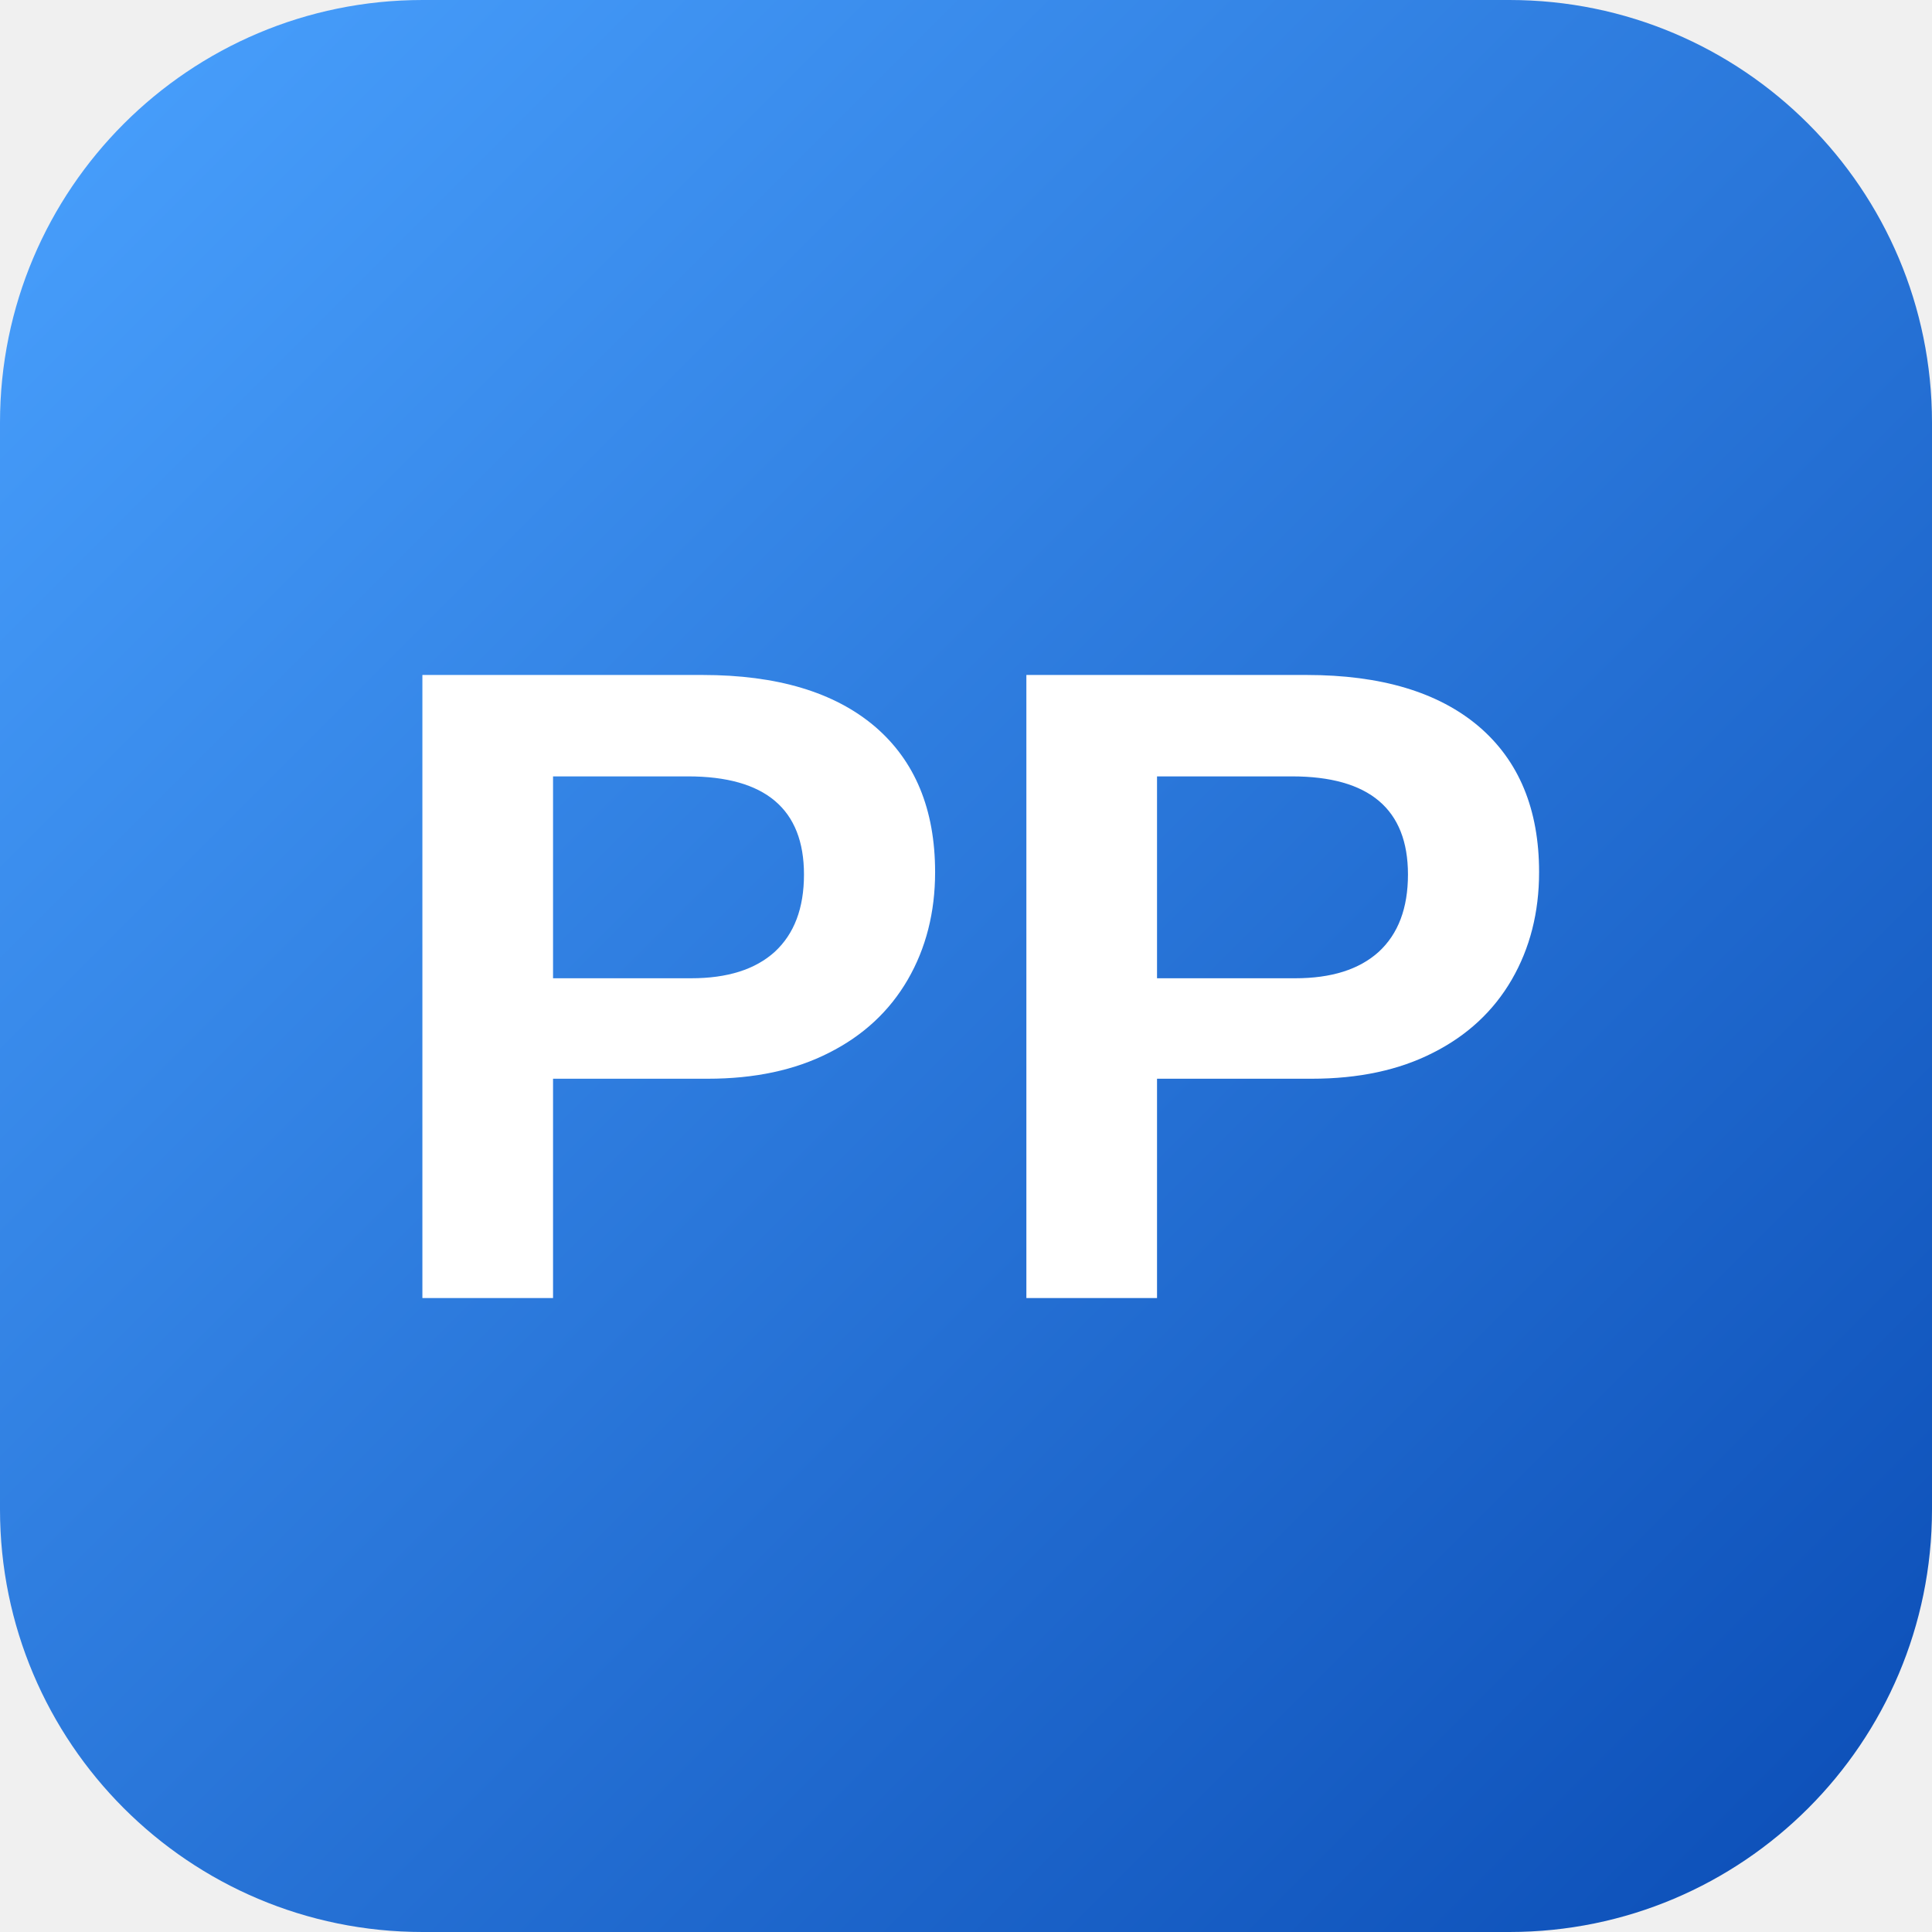
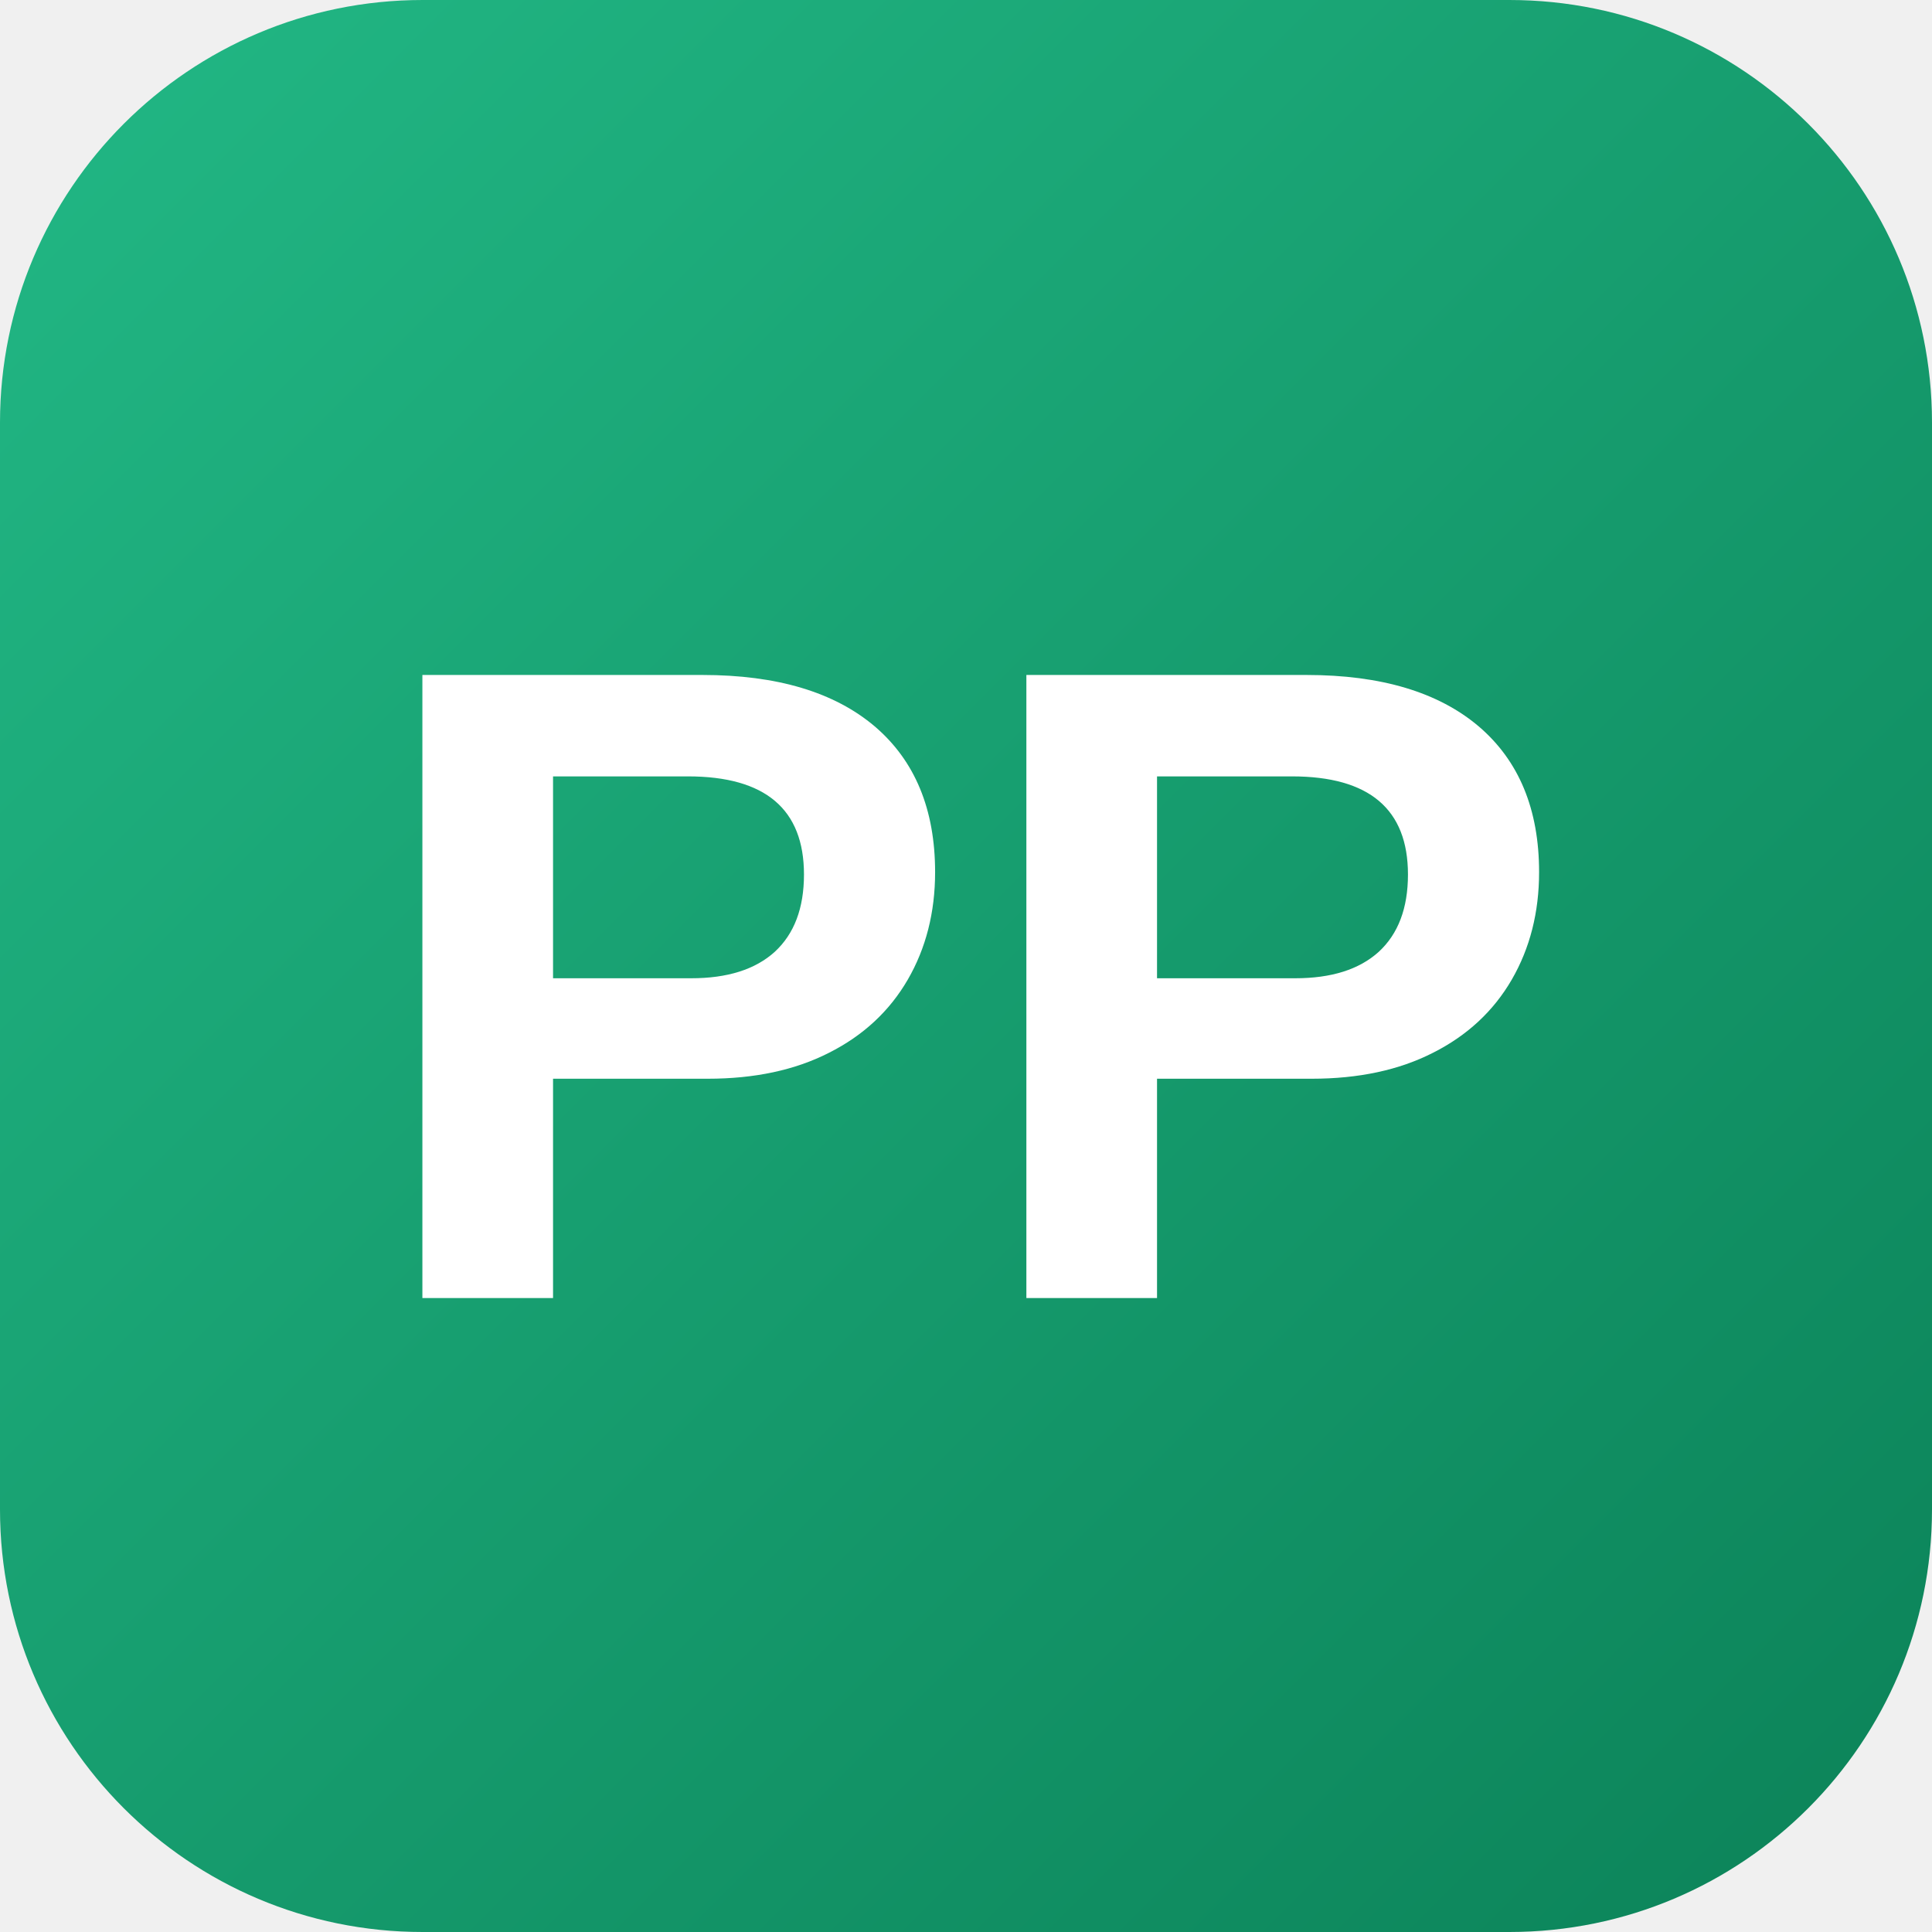
<svg xmlns="http://www.w3.org/2000/svg" viewBox="0 0 64 64">
  <defs>
    <linearGradient id="g" x1="0" y1="0" x2="1" y2="1">
-       <stop offset="0" stop-color="#4aa2ff" />
-       <stop offset="1" stop-color="#0a4cb5" />
+       <stop offset="0" stop-color="#22b885" />
+       <stop offset="1" stop-color="#0b8258" />
    </linearGradient>
  </defs>
  <rect width="64" height="64" rx="14" fill="url(#g)" />
  <text x="32" y="43" text-anchor="middle" font-family="Arial, Helvetica, sans-serif" font-weight="800" font-size="30" fill="#fff">PP</text>
</svg>
